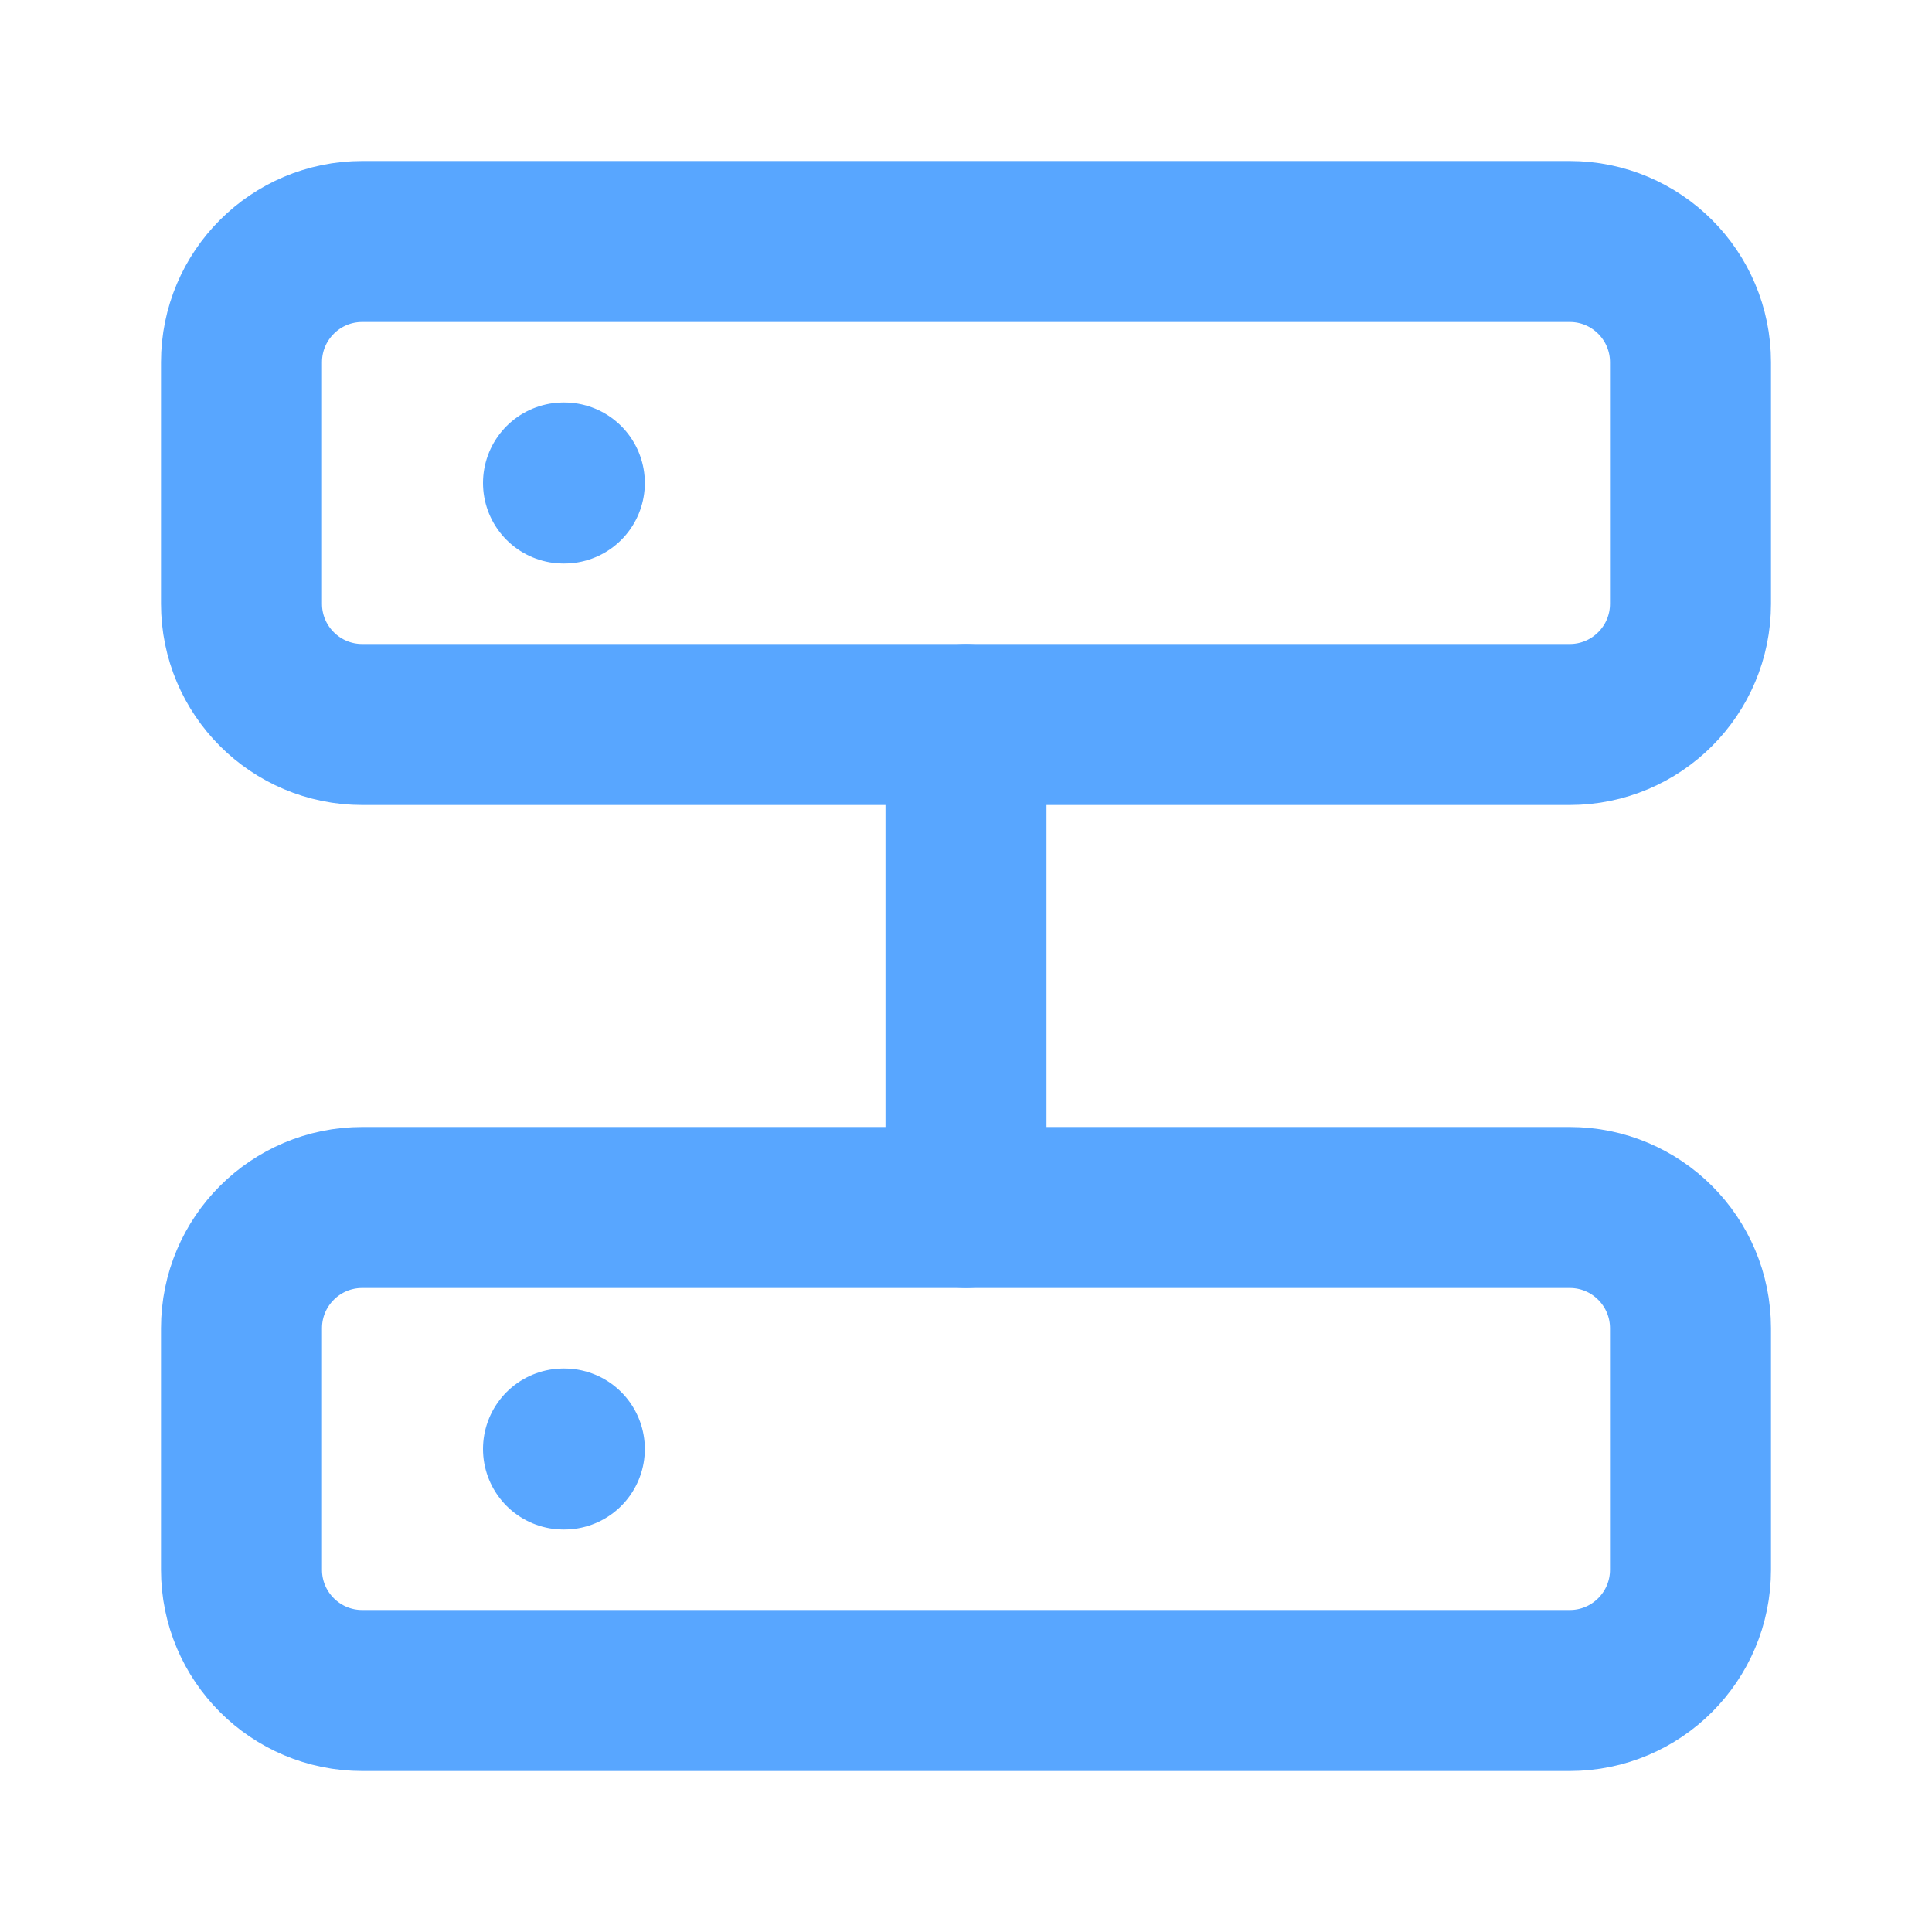
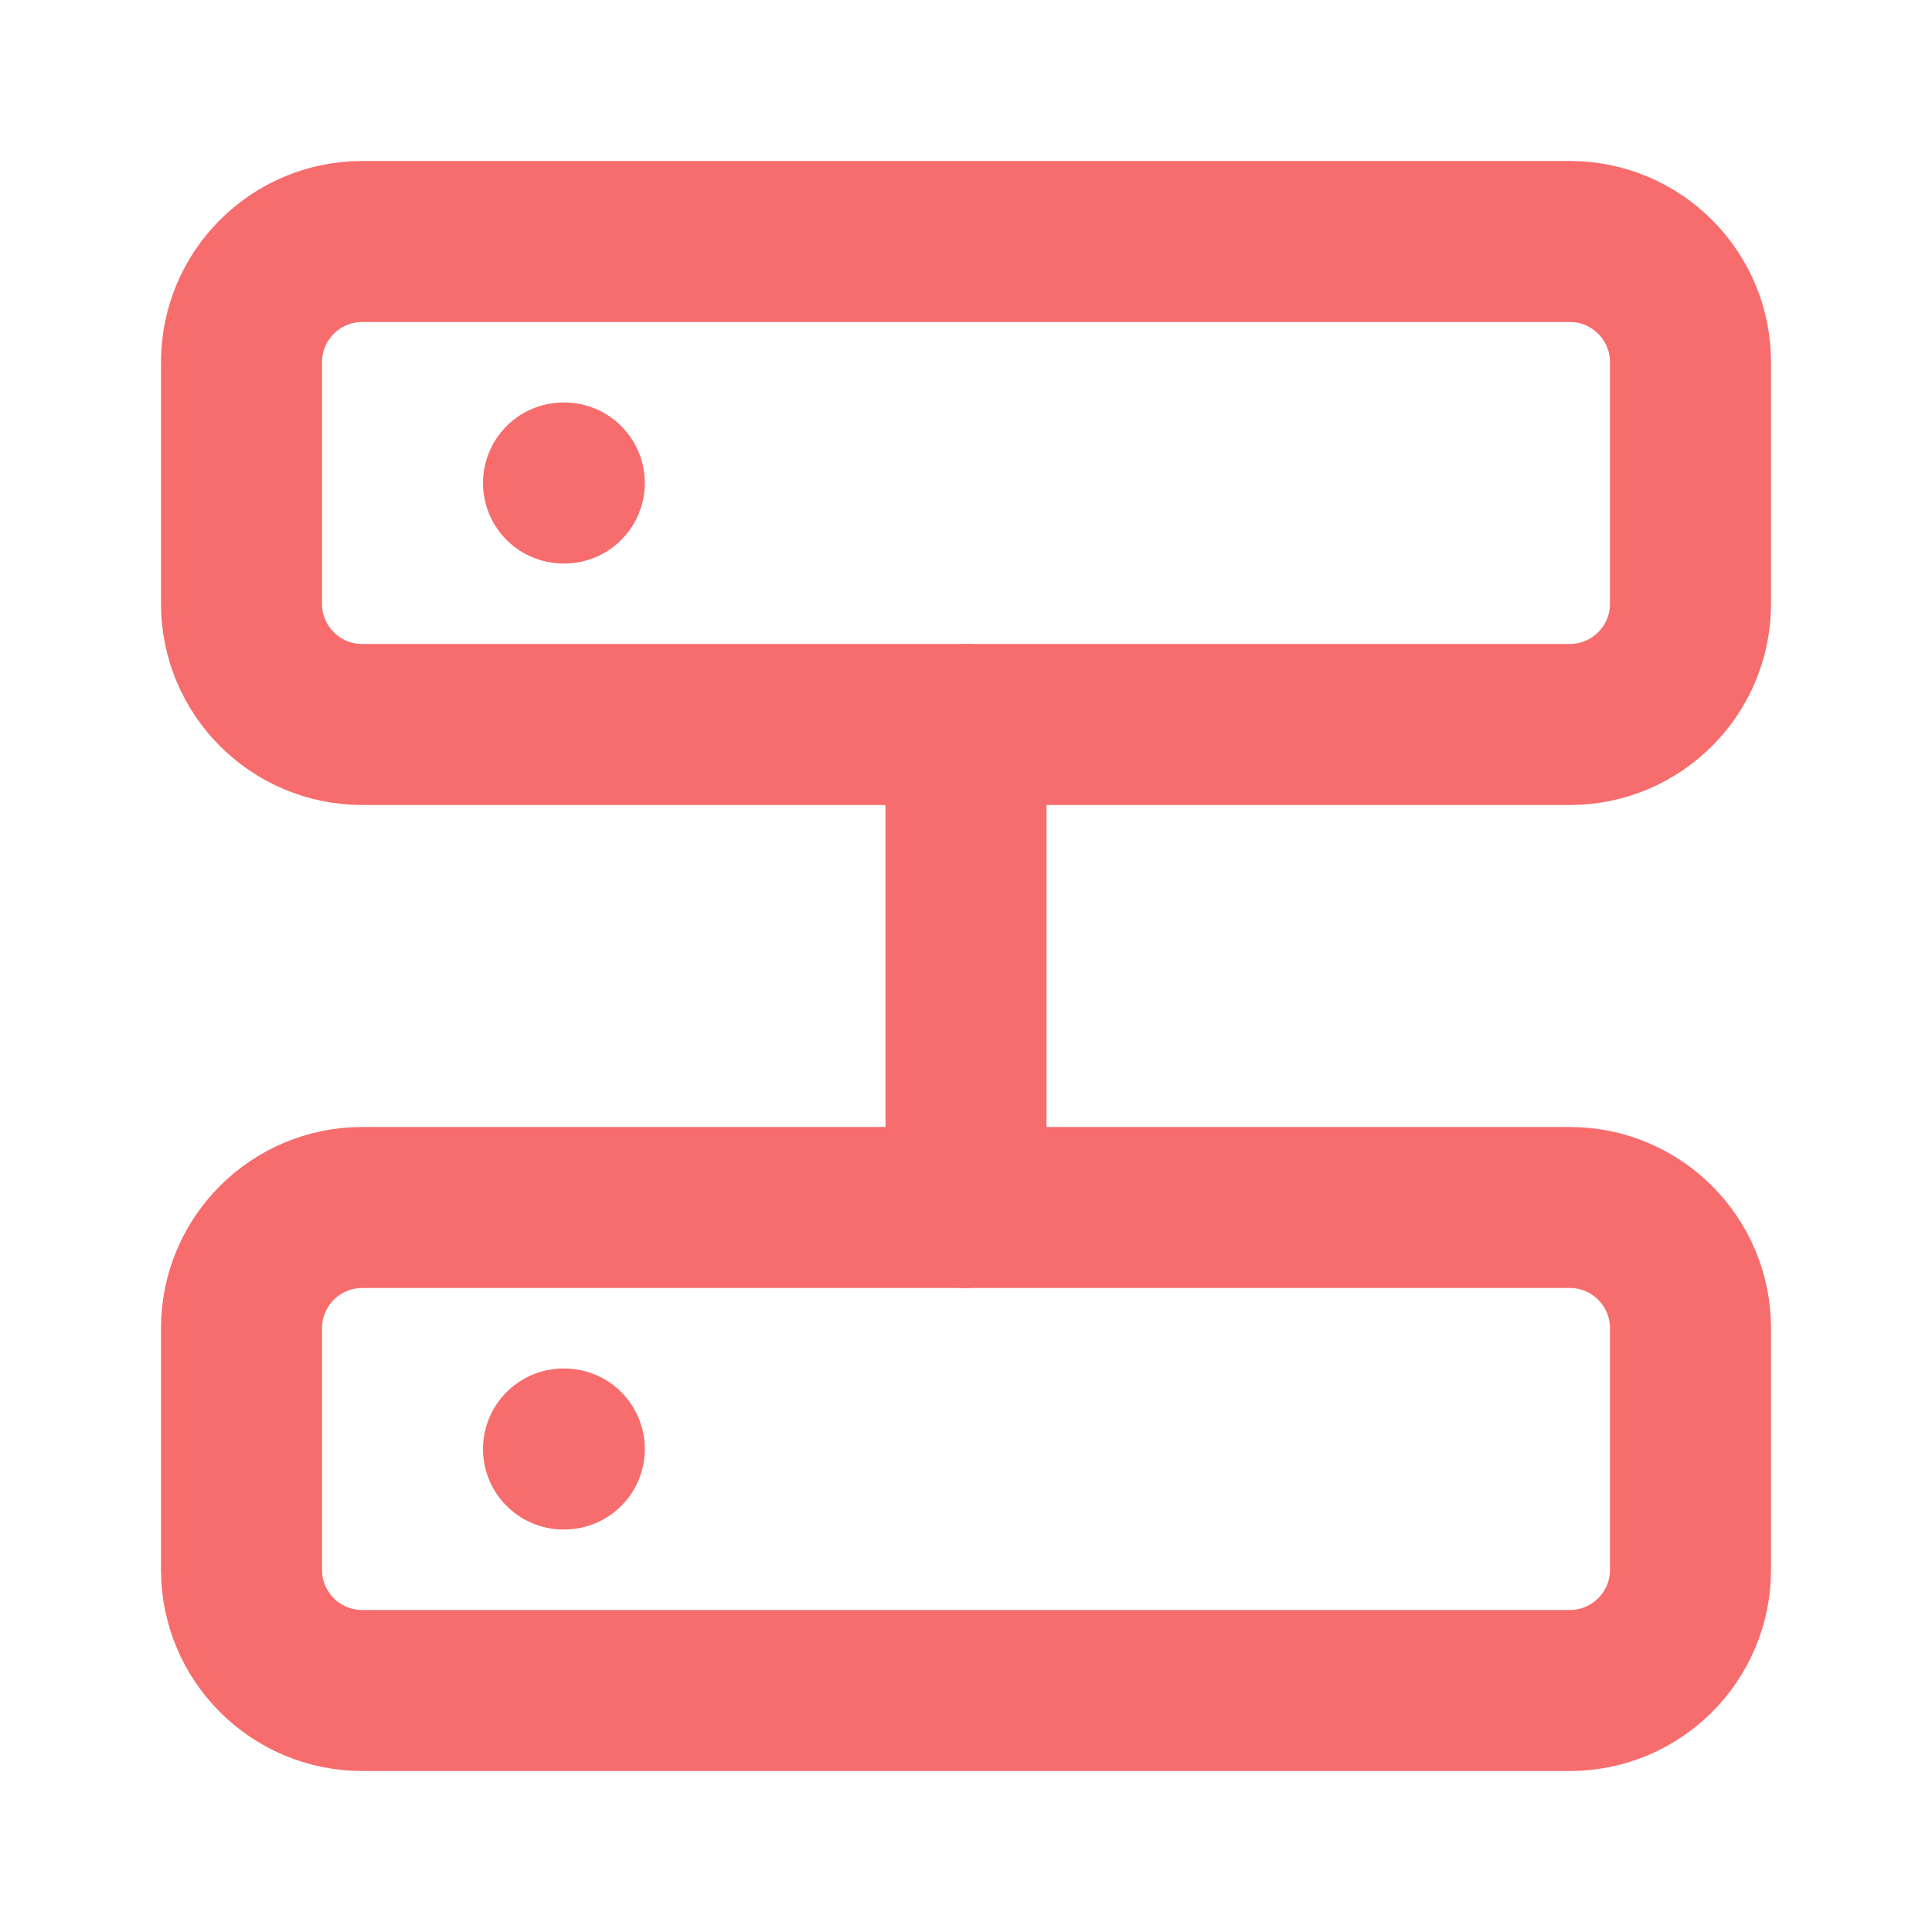
- <svg xmlns="http://www.w3.org/2000/svg" viewBox="0 0 24 24" fill="none" stroke="#58a6ff" stroke-width="2" stroke-linecap="round" stroke-linejoin="round">
+ <svg xmlns="http://www.w3.org/2000/svg" viewBox="0 0 24 24" fill="none" stroke="#F76C6C" stroke-width="2" stroke-linecap="round" stroke-linejoin="round">
  <rect x="3" y="3" width="18" height="6" rx="1.5" />
  <rect x="3" y="15" width="18" height="6" rx="1.5" />
  <path d="M7 6h.01M7 18h.01M12 9v6" />
</svg>
